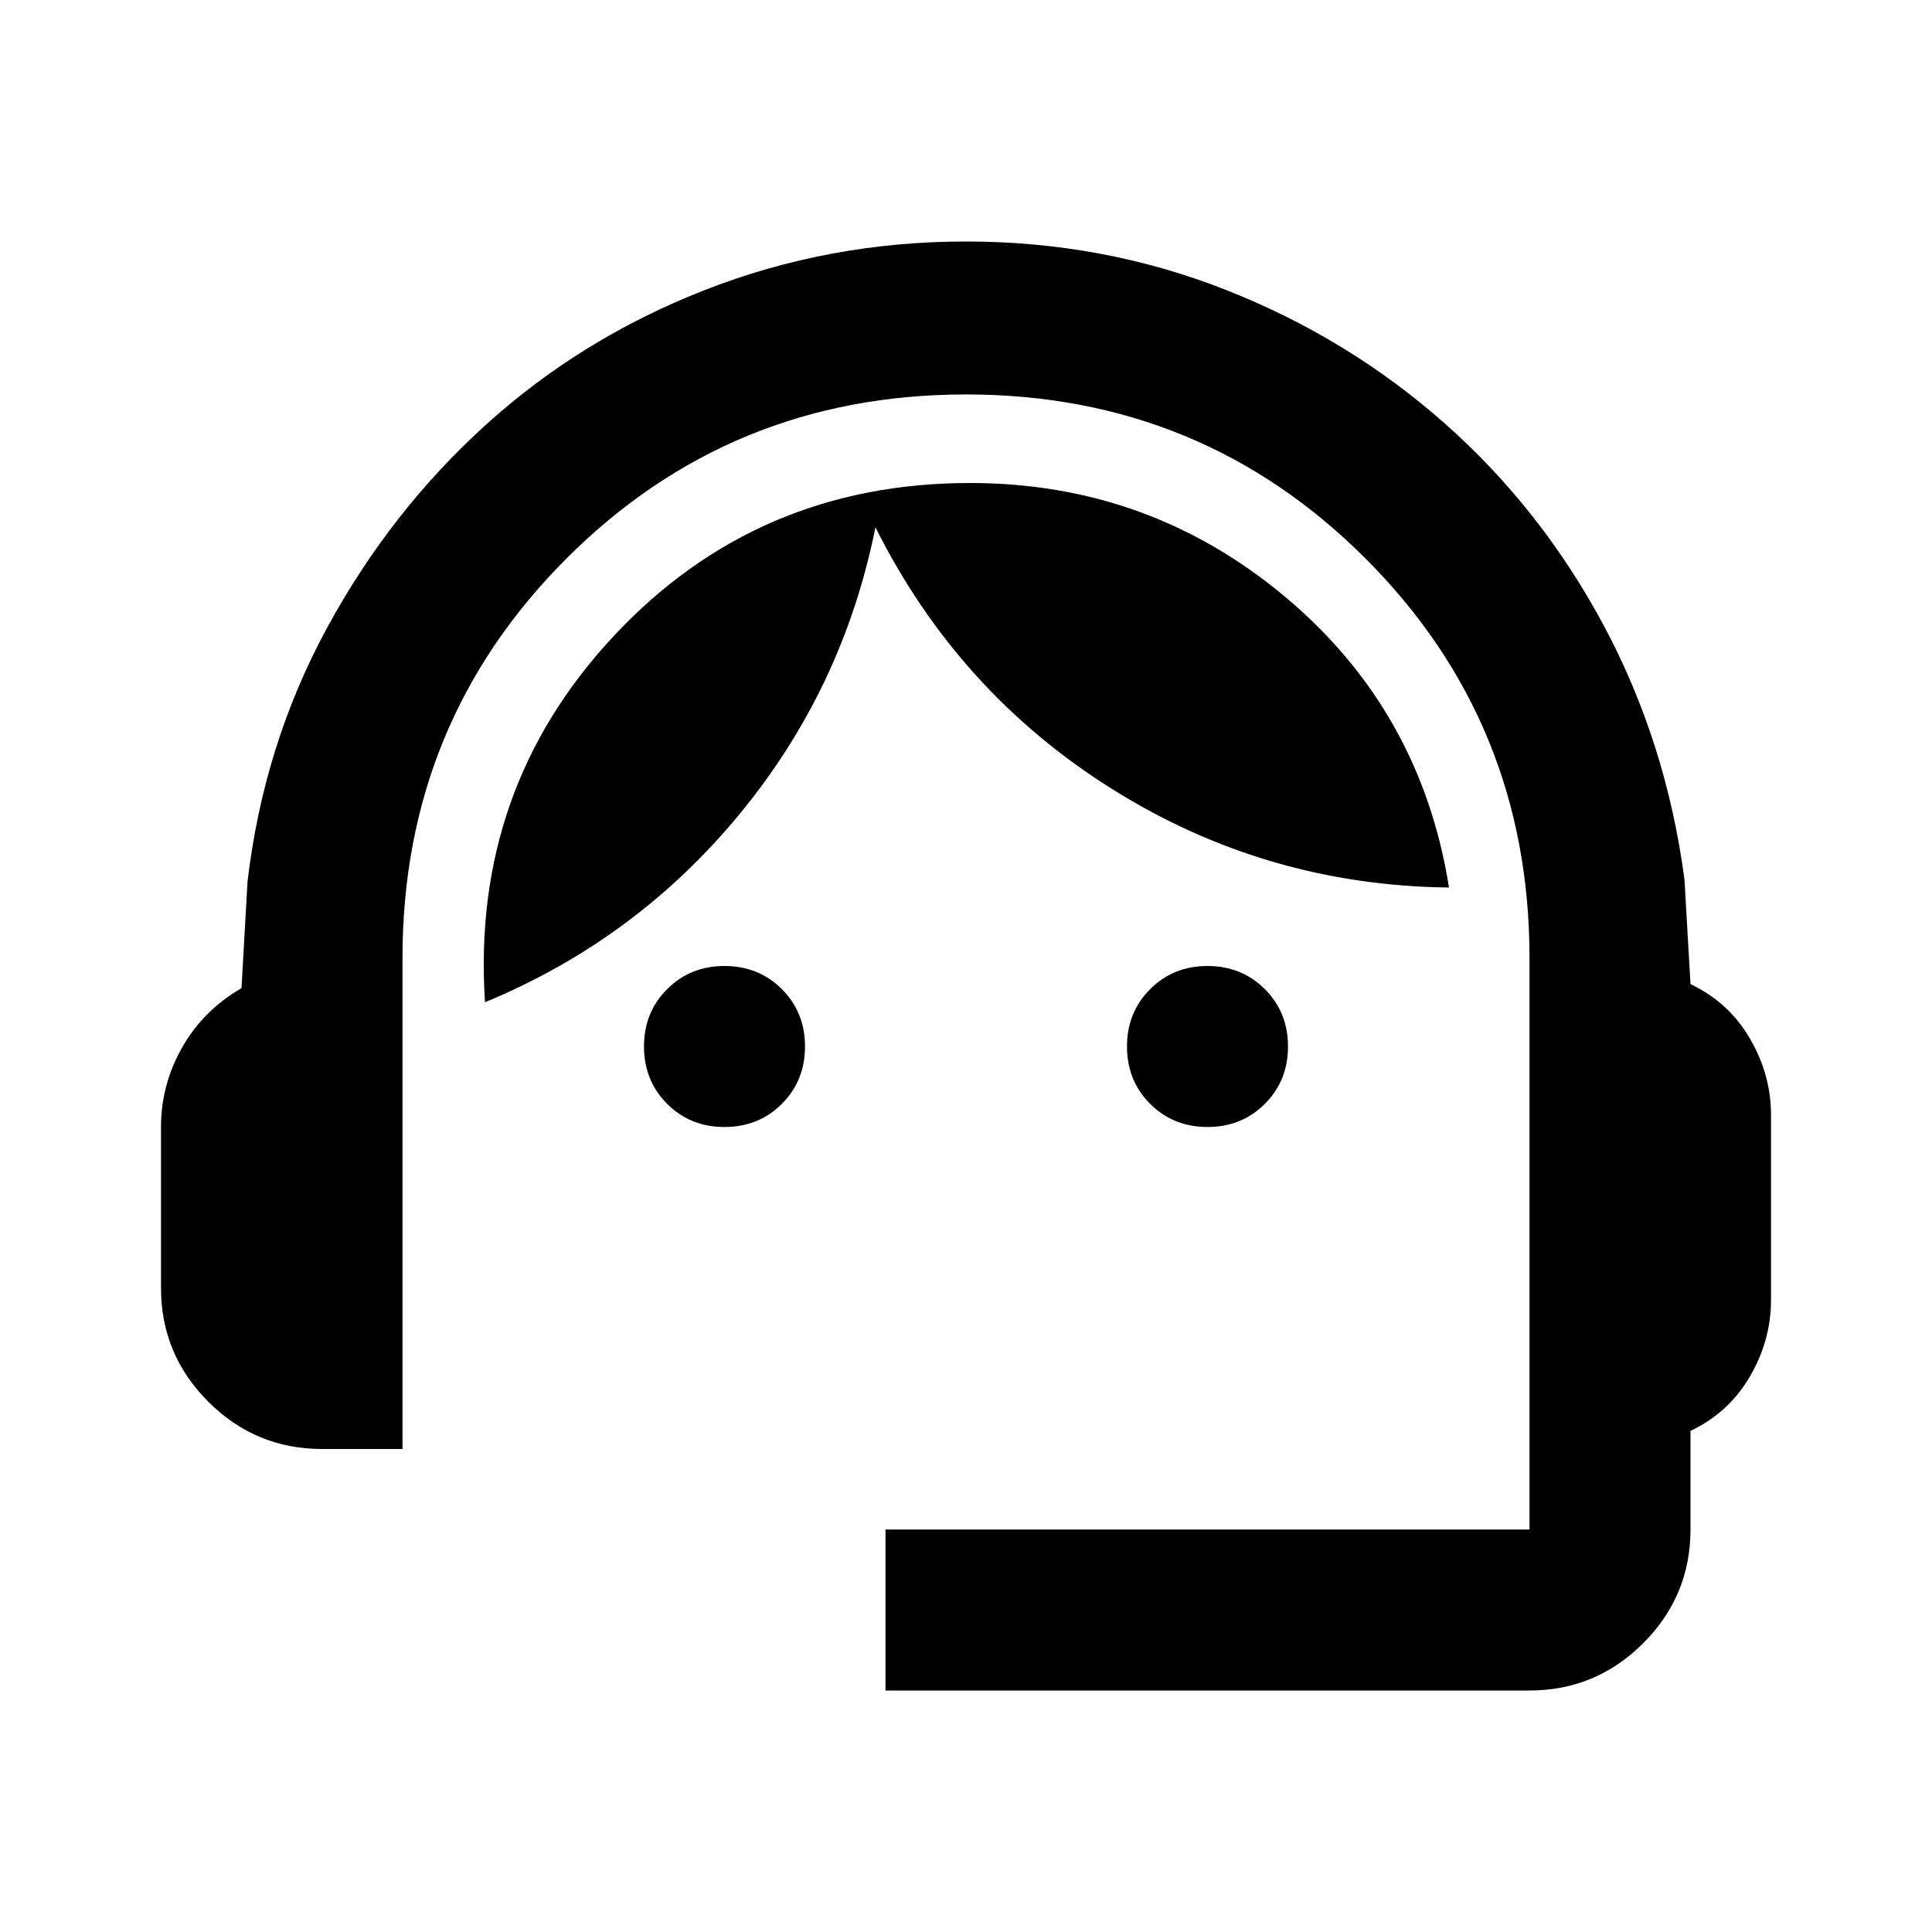
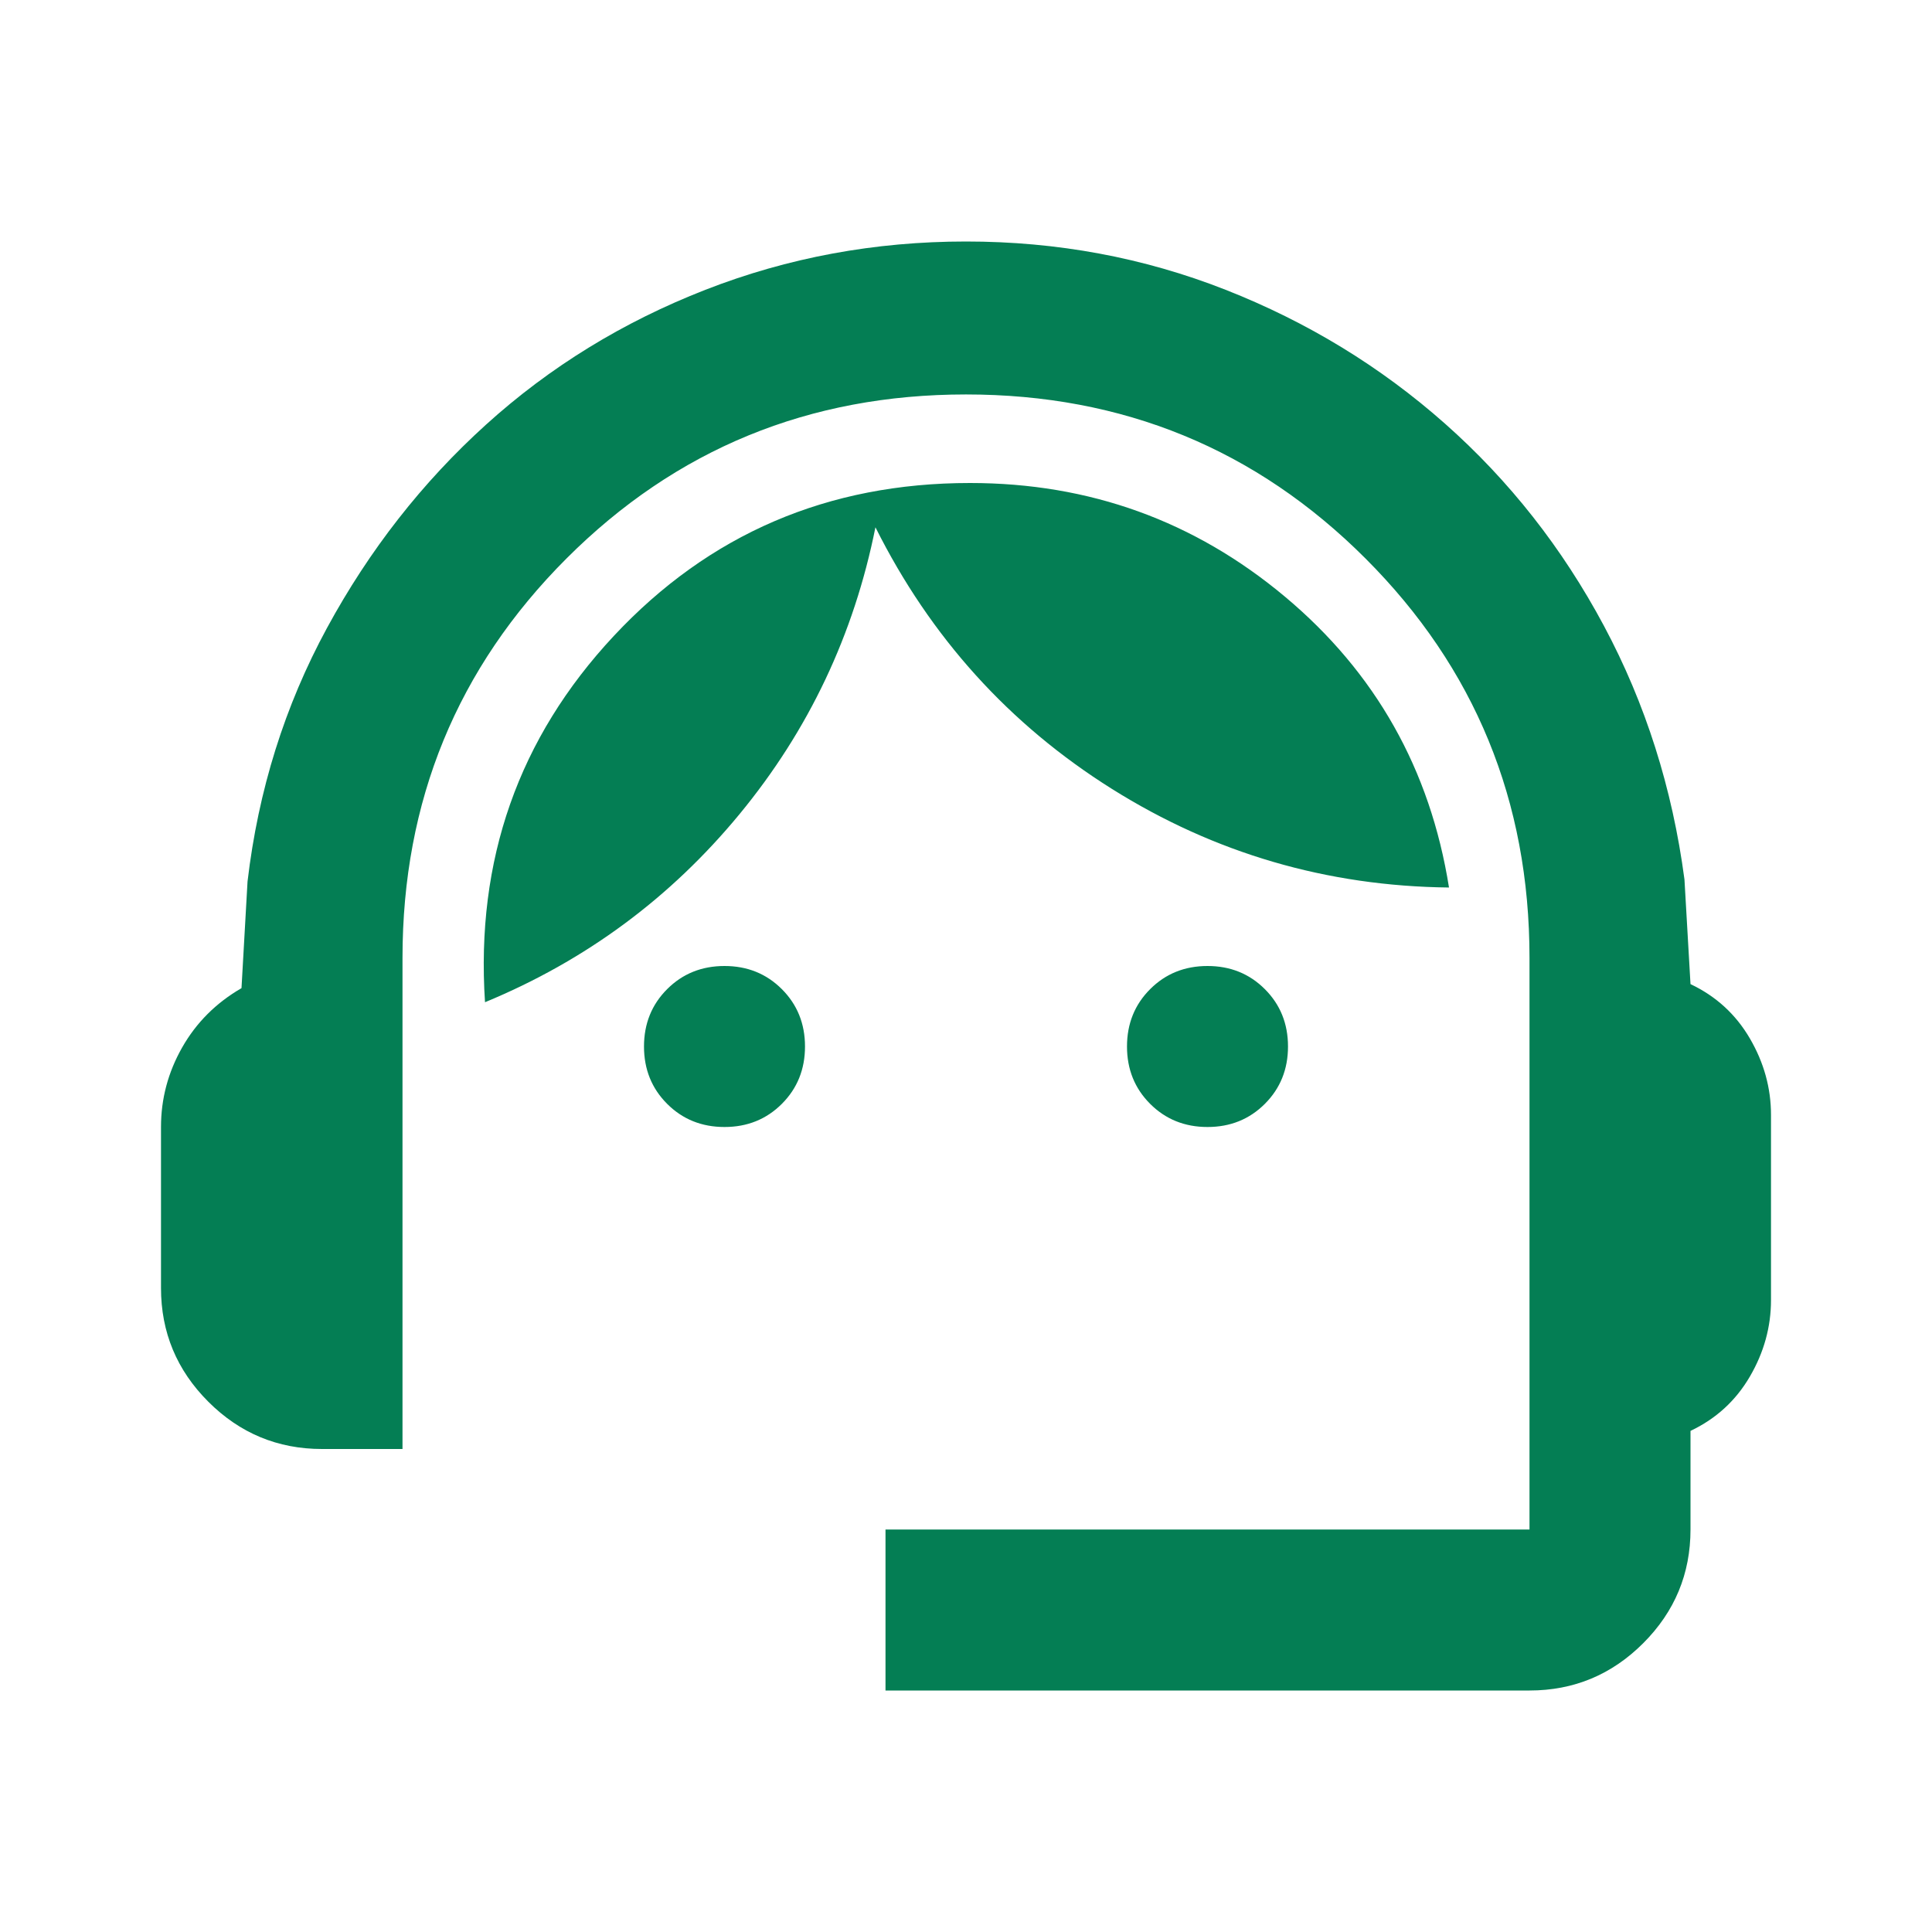
- <svg xmlns="http://www.w3.org/2000/svg" height="24px" viewBox="0 -960 960 960" width="24px" fill="#000000">
+ <svg xmlns="http://www.w3.org/2000/svg" height="24px" viewBox="0 -960 960 960" width="24px" fill="#047e54">
  <path d="M440-120v-80h320v-284q0-117-81.5-198.5T480-764q-117 0-198.5 81.5T200-484v244h-40q-33 0-56.5-23.5T80-320v-80q0-21 10.5-39.5T120-469l3-53q8-68 39.5-126t79-101q47.5-43 109-67T480-840q68 0 129 24t109 66.5Q766-707 797-649t40 126l3 52q19 9 29.5 27t10.5 38v92q0 20-10.5 38T840-249v49q0 33-23.5 56.5T760-120H440Zm-80-280q-17 0-28.5-11.5T320-440q0-17 11.5-28.5T360-480q17 0 28.5 11.5T400-440q0 17-11.5 28.5T360-400Zm240 0q-17 0-28.5-11.5T560-440q0-17 11.5-28.5T600-480q17 0 28.5 11.5T640-440q0 17-11.5 28.5T600-400Zm-359-62q-7-106 64-182t177-76q89 0 156.5 56.5T720-519q-91-1-167.5-49T435-698q-16 80-67.5 142.5T241-462Z" />
</svg>
